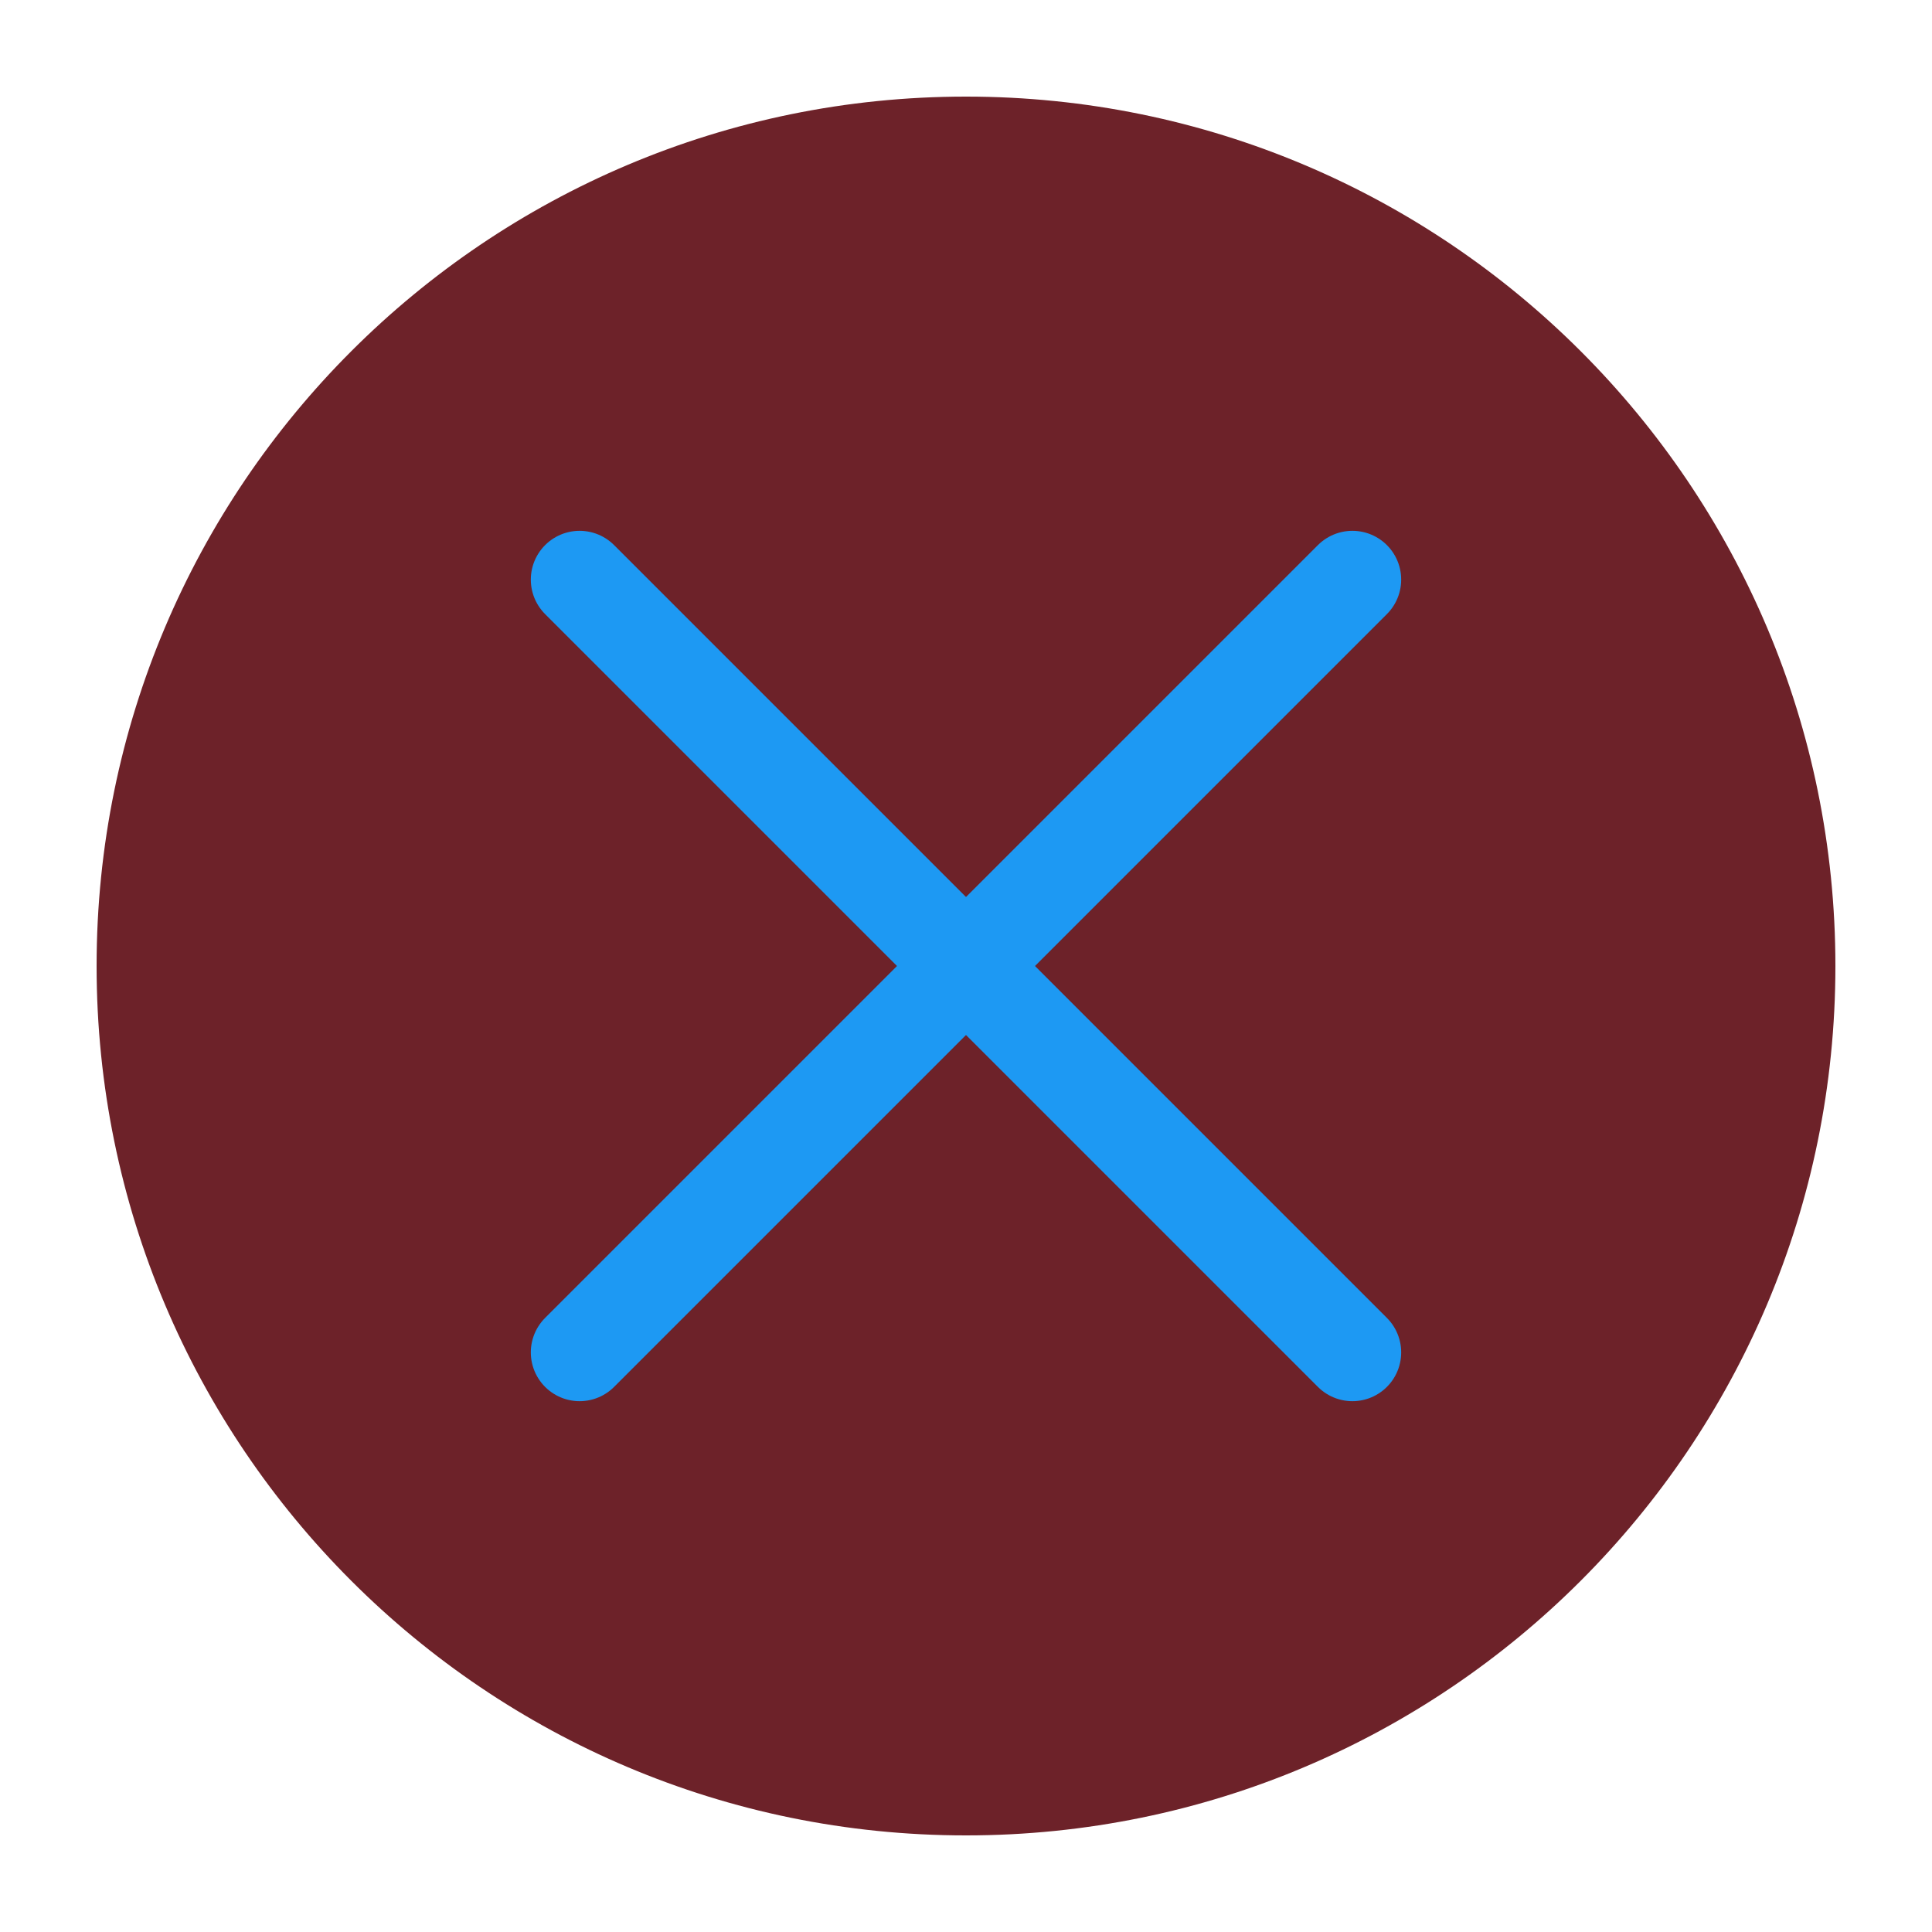
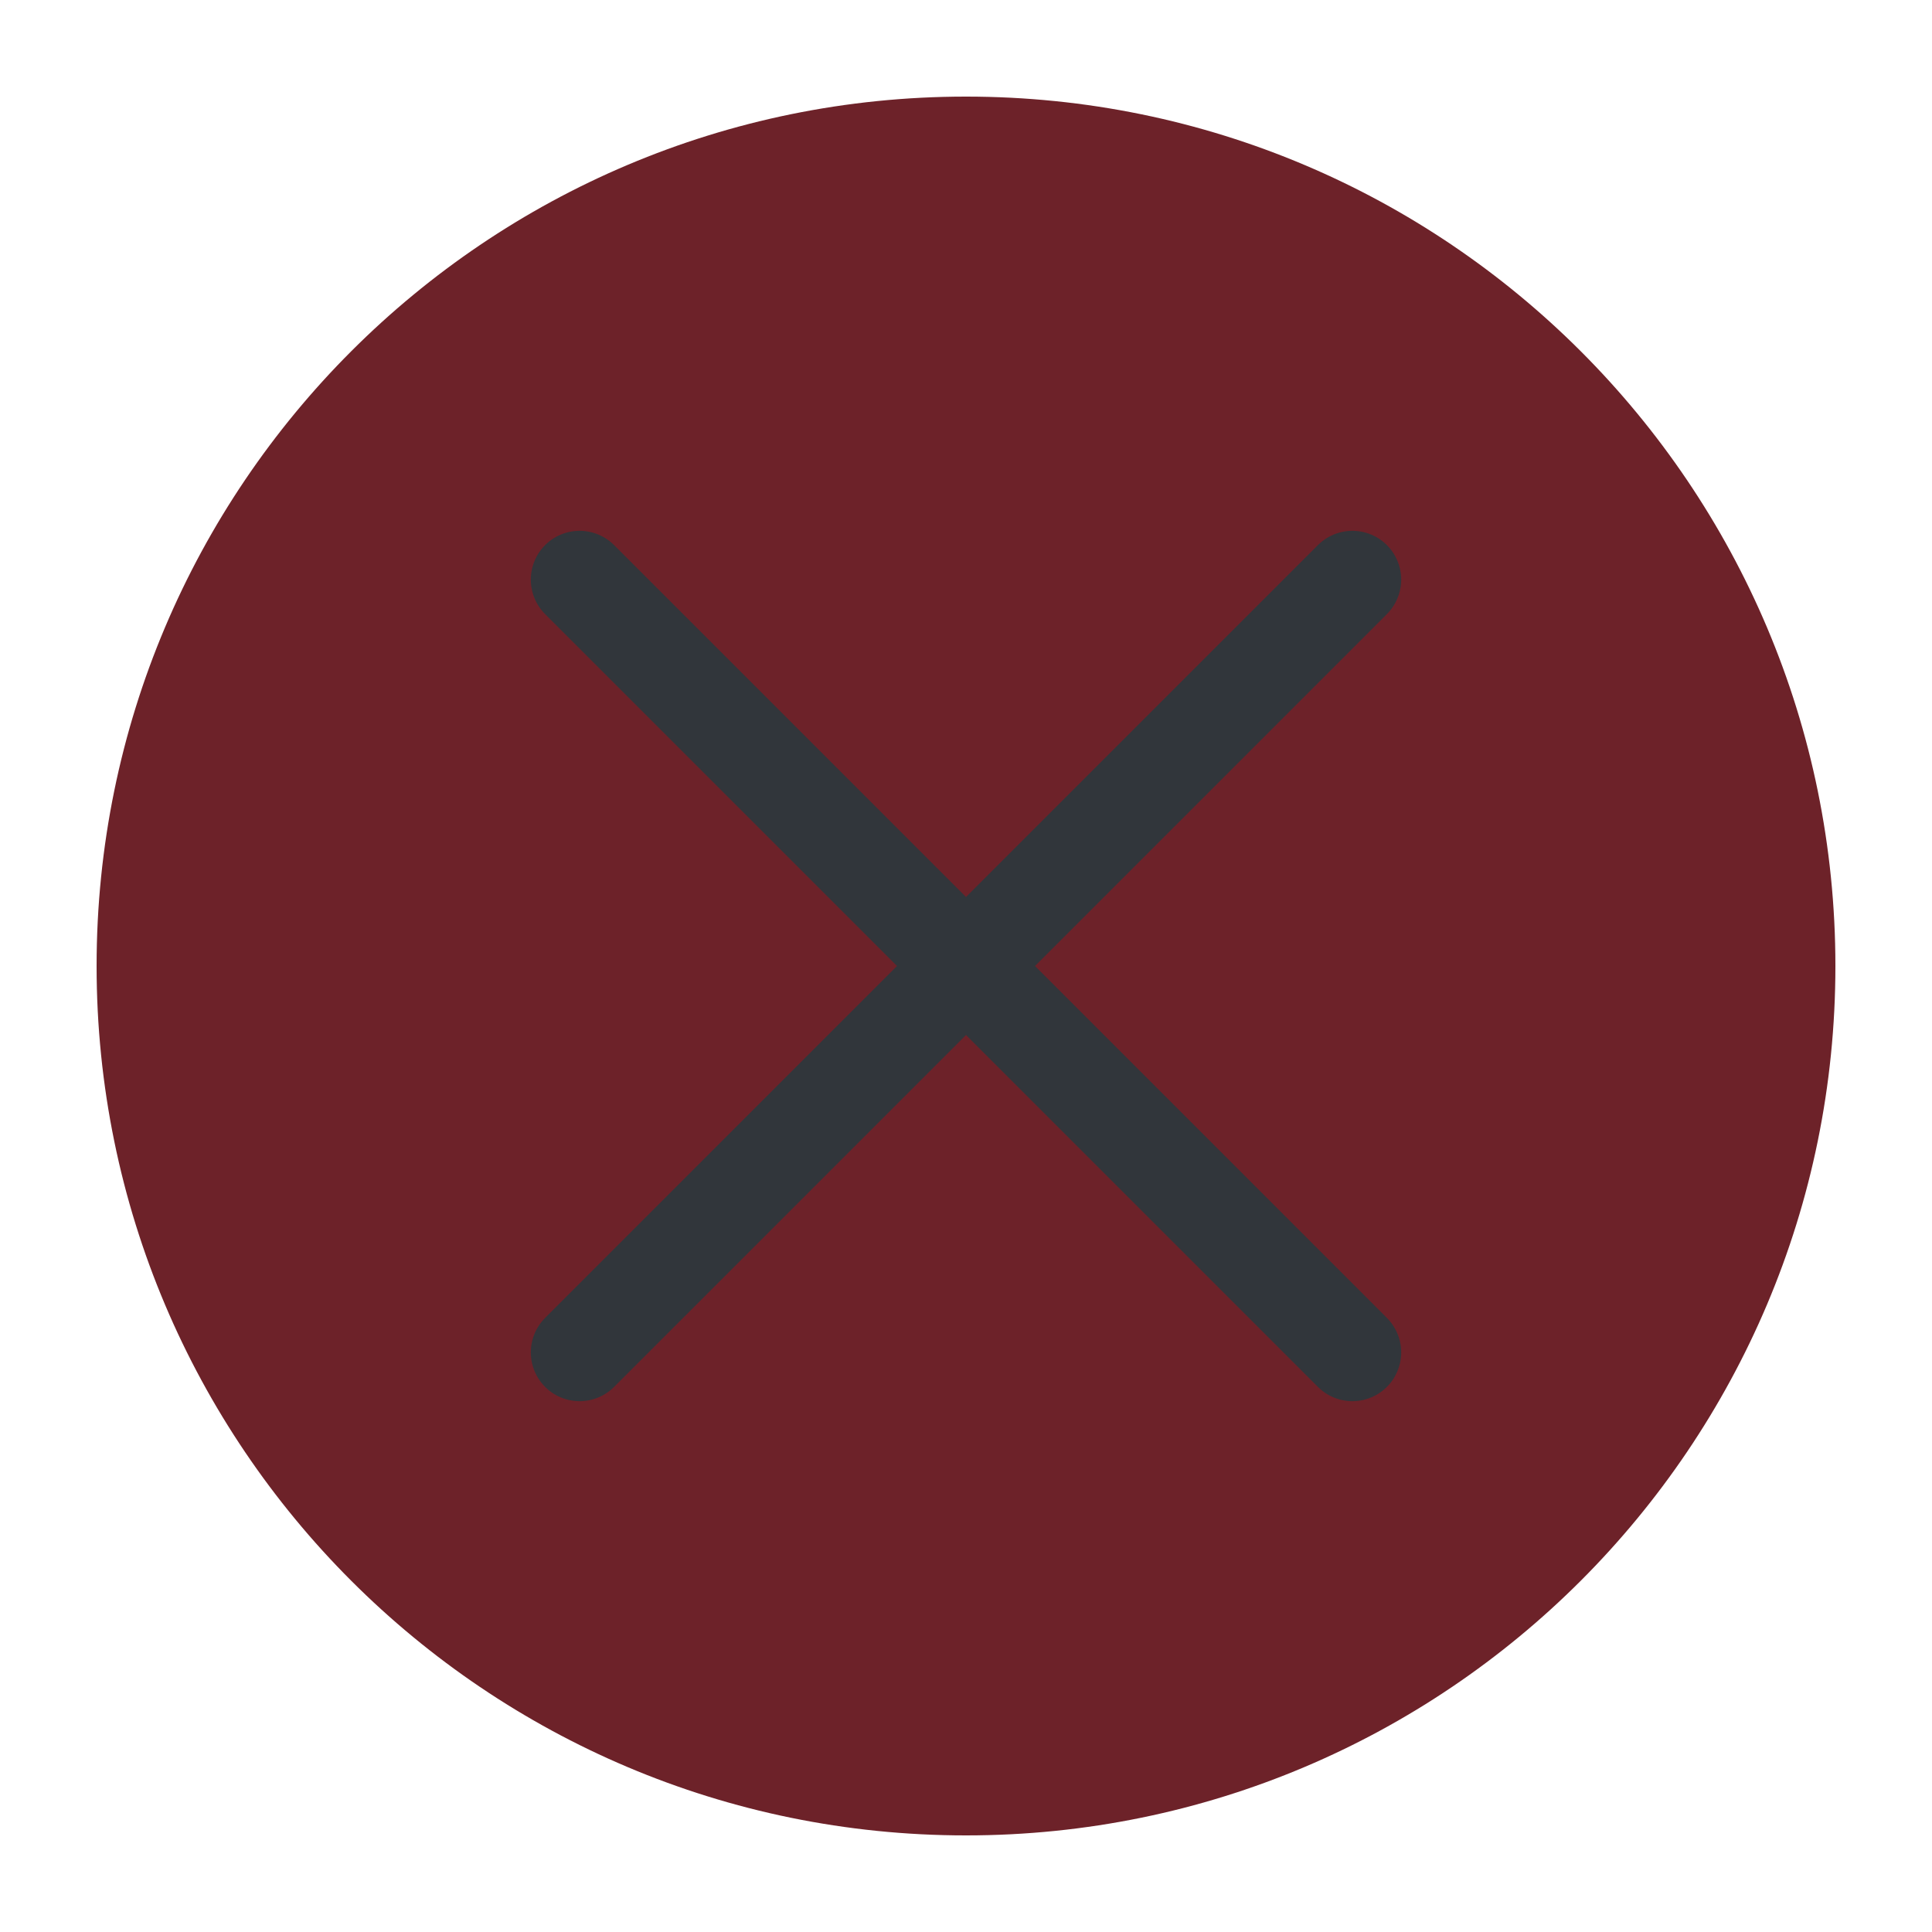
<svg xmlns="http://www.w3.org/2000/svg" viewBox="0 0 50 50" version="1.2" baseProfile="tiny">
  <defs>
</defs>
  <g fill="none" stroke="black" stroke-width="1" fill-rule="evenodd" stroke-linecap="square" stroke-linejoin="bevel">
    <g fill="#6d2229" fill-opacity="1" stroke="none" transform="matrix(2.5,0,0,2.5,2.5,2.5)" font-family="Noto Sans" font-size="10" font-weight="400" font-style="normal">
      <circle cx="9" cy="9" r="9" />
    </g>
-     <g fill="none" stroke="#1d99f3" stroke-opacity="1" stroke-width="1.01" stroke-linecap="round" stroke-linejoin="miter" stroke-miterlimit="2" transform="matrix(2.5,0,0,2.5,2.5,2.5)" font-family="Noto Sans" font-size="10" font-weight="400" font-style="normal">
+     <g fill="none" stroke="#31363b" stroke-opacity="1" stroke-width="1.01" stroke-linecap="round" stroke-linejoin="miter" stroke-miterlimit="2" transform="matrix(2.5,0,0,2.5,2.5,2.5)" font-family="Noto Sans" font-size="10" font-weight="400" font-style="normal">
      <polyline fill="none" vector-effect="none" points="5,5 13,13 " />
      <polyline fill="none" vector-effect="none" points="13,5 5,13 " />
    </g>
    <g fill="none" stroke="#000000" stroke-opacity="1" stroke-width="1" stroke-linecap="square" stroke-linejoin="bevel" transform="matrix(1,0,0,1,0,0)" font-family="Noto Sans" font-size="10" font-weight="400" font-style="normal">
</g>
  </g>
</svg>
